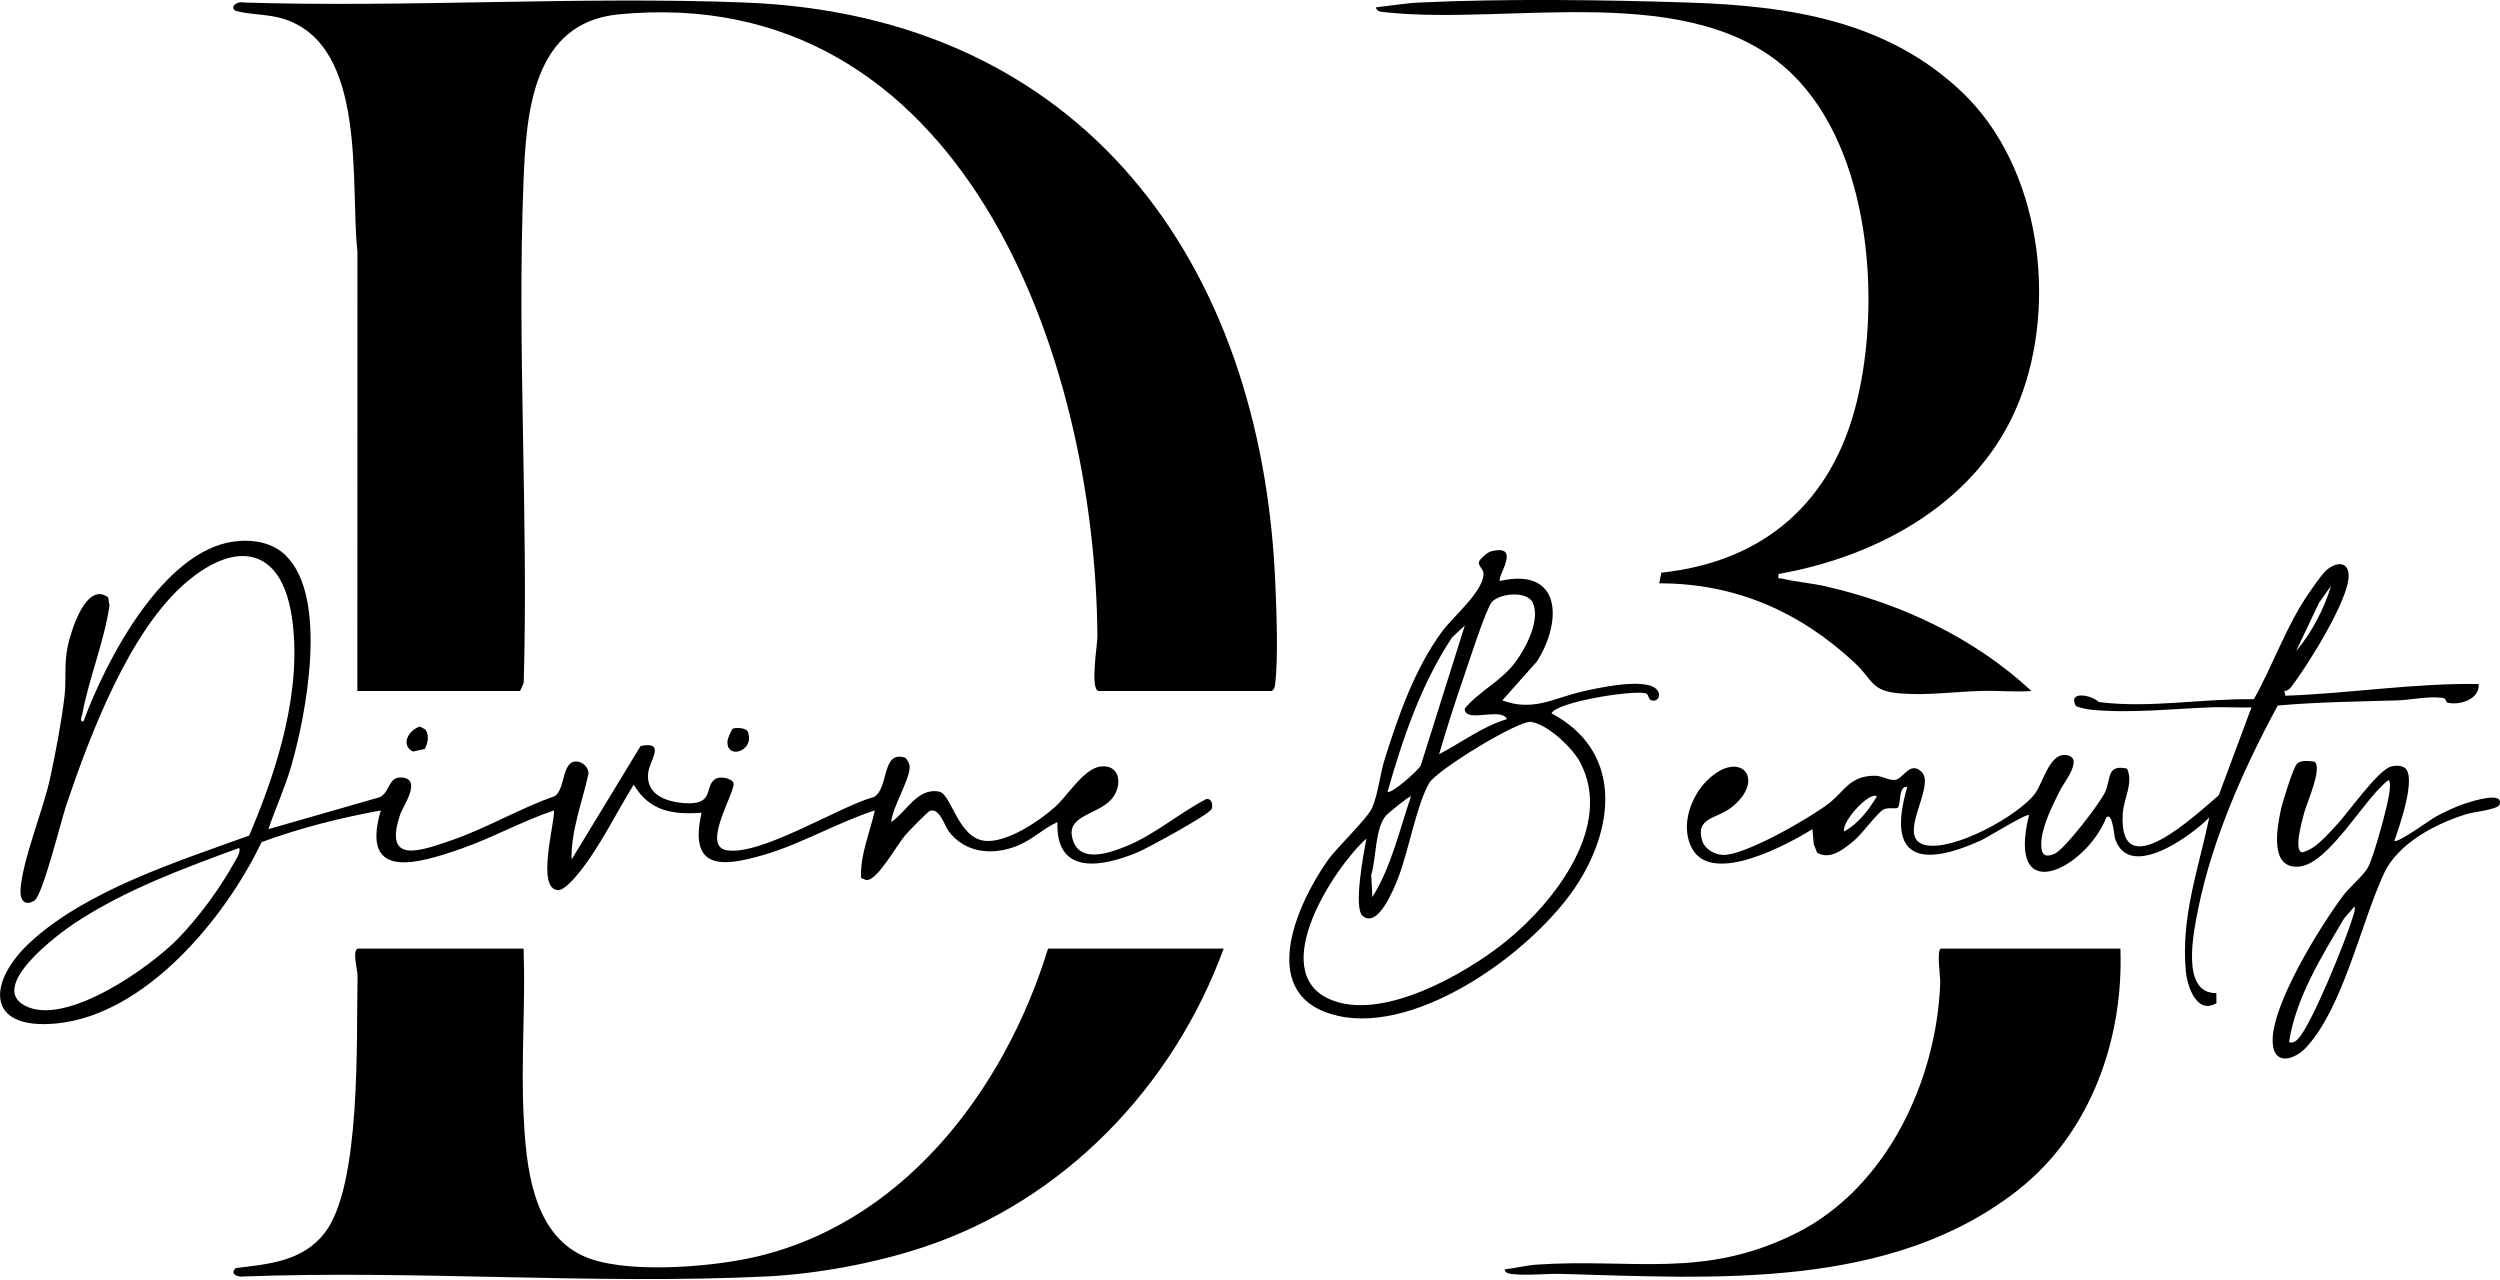
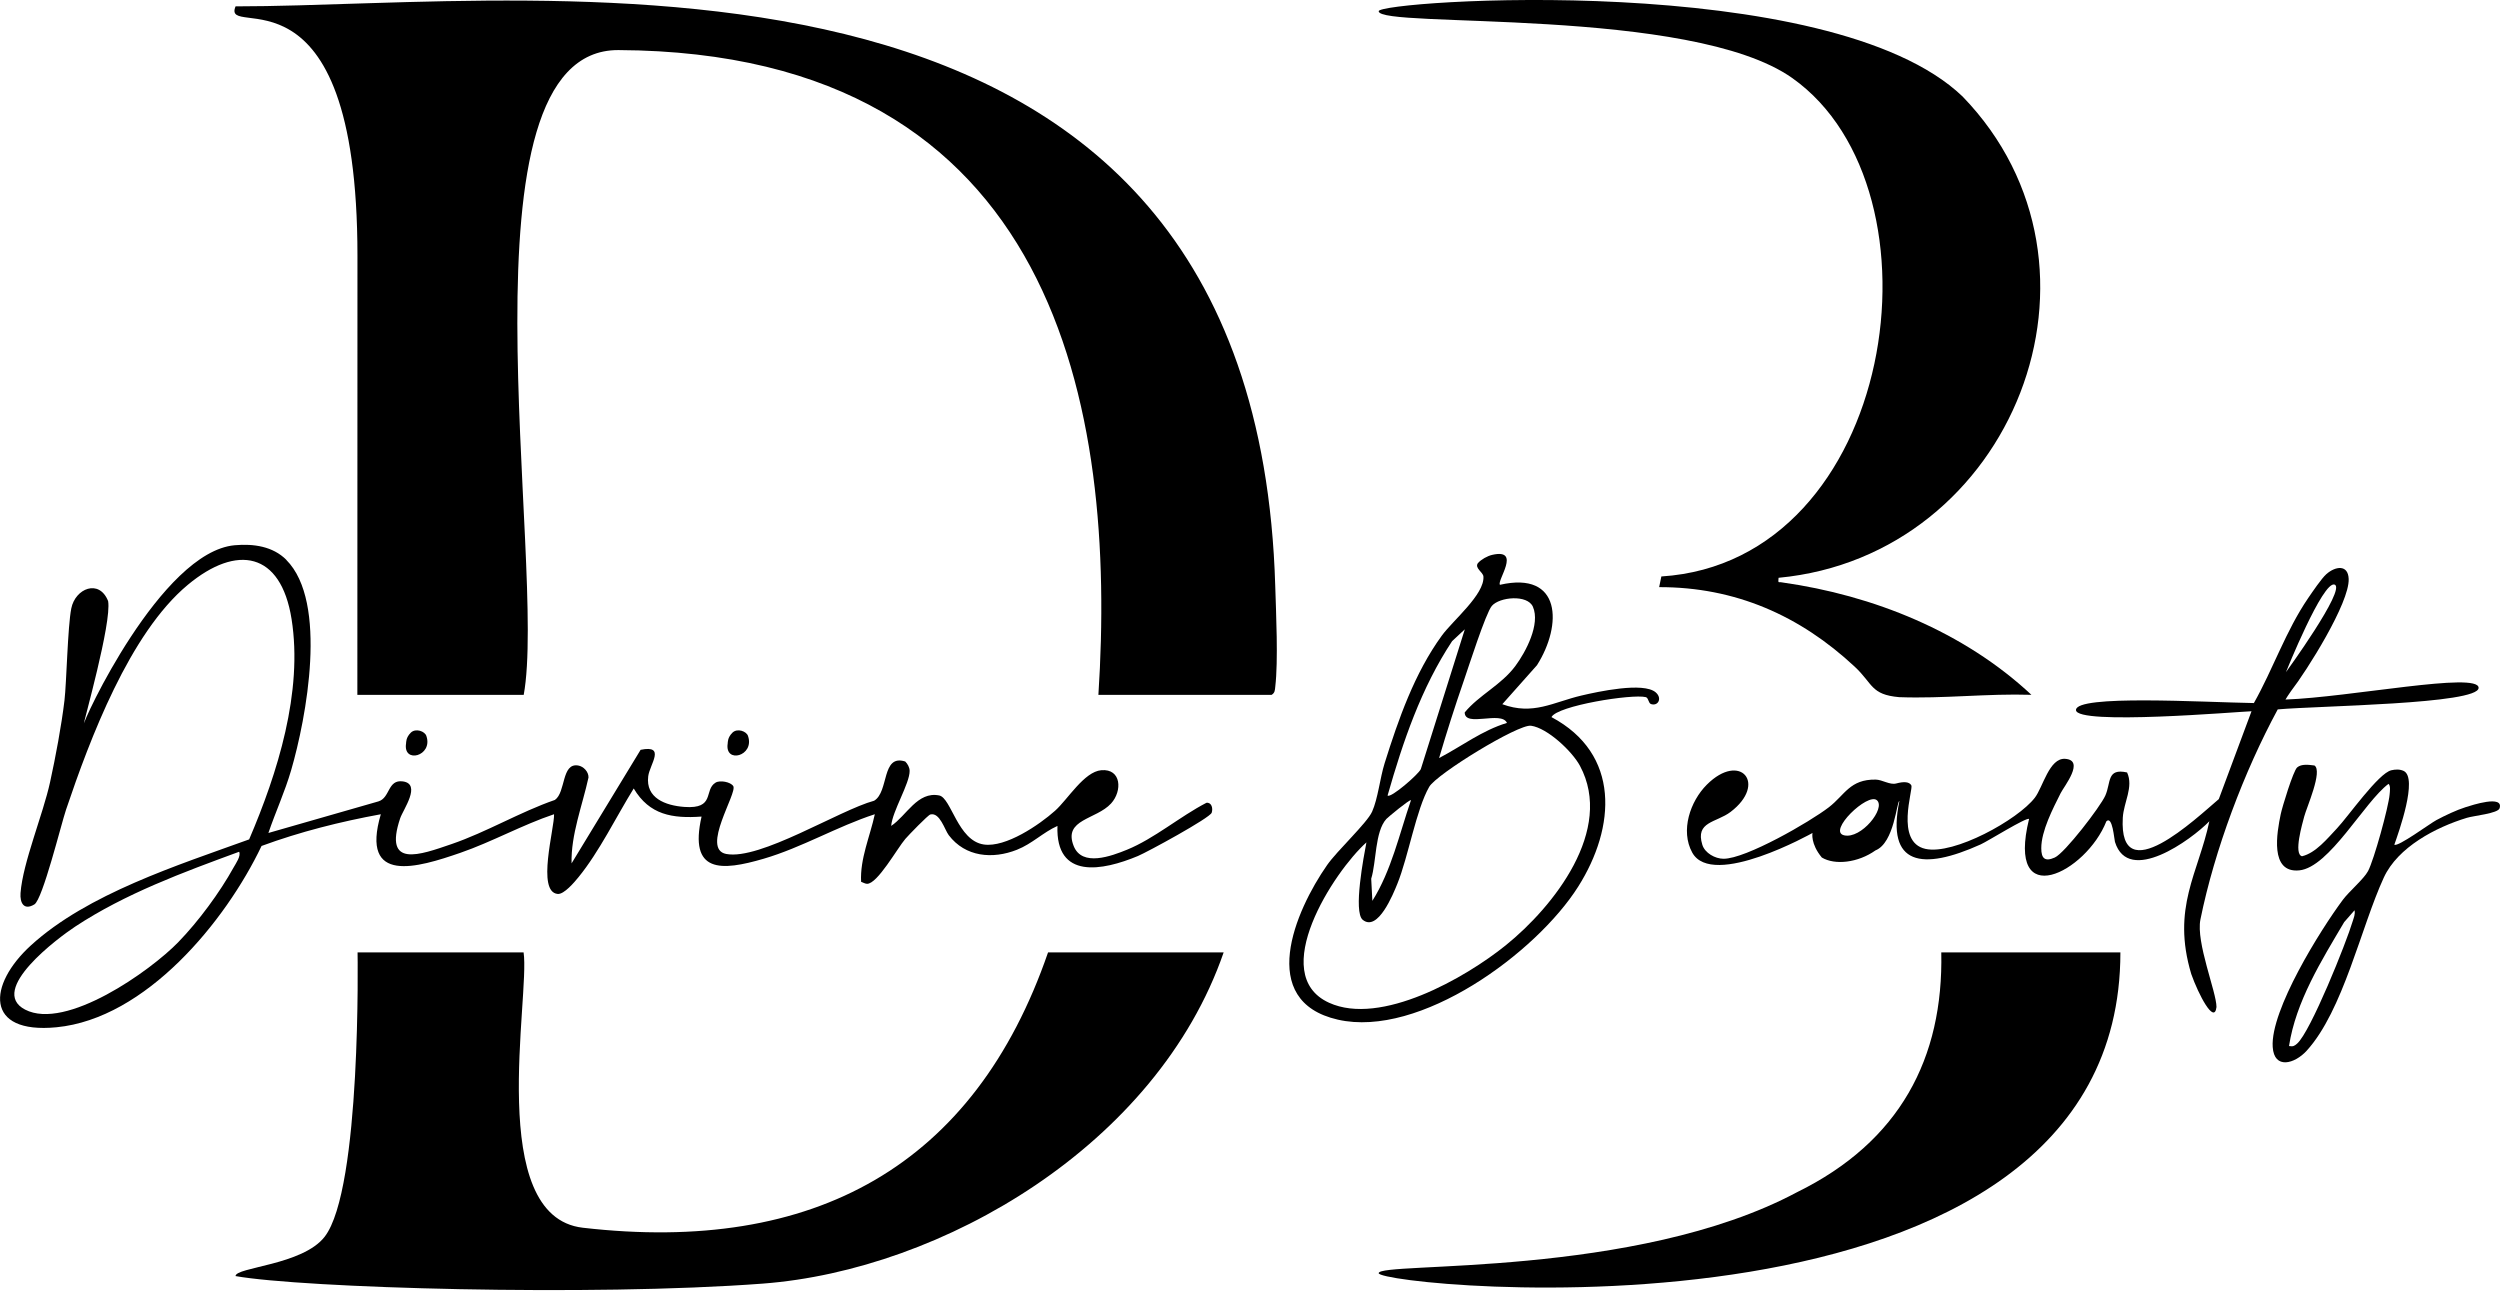
- <svg xmlns="http://www.w3.org/2000/svg" id="Layer_2" data-name="Layer 2" viewBox="0 0 1067.76 546.28">
+ <svg xmlns="http://www.w3.org/2000/svg" id="Layer_2" data-name="Layer 2" viewBox="0 0 1067.76 551.01">
  <g id="Layer_1-2" data-name="Layer 1">
    <g>
-       <path d="M223.63,405.14c.86,23.59-1.16,47.99.01,71.49,1.05,21.11,3.62,49.68,25.28,59.72,16.76,7.76,51.55,4.97,69.74,1.33,65.83-13.18,110.15-71.3,128.97-132.53h75c-21.61,59.07-68.4,107.87-128.79,127.71-20.45,6.72-45.14,11.3-66.67,12.33-73.35,3.51-149.45-2.76-223.09,0-2.4.36-6.06-.88-3.48-3.58,14.23-1.72,28.58-2.85,38.03-14.97,15.84-20.3,13.48-83.48,14.09-110,.05-2.03-2.6-11.5.41-11.5h70.5Z" />
-       <path d="M905.63,405.14c1.43,38.76-12.77,78.69-43.53,102.97-54.44,42.97-129.98,37.82-194.93,35.98-6.66-.19-14.72.79-21.08.08-1.5-.17-3.08-.21-3.46-2.03,4.32-.45,9.25-1.71,13.51-2,41.01-2.85,71.57,6.47,111.37-13.63,38.34-19.37,59.7-65.06,61.17-106.82.09-2.65-1.74-14.55.46-14.55h76.5Z" />
-       <path d="M122.27,237.5c17.96,17.99,8.54,67.64,2.07,89.86-2.67,9.18-6.64,17.77-9.71,26.78l47-13.49c5.05-1.51,3.87-9.44,10.43-8.54,8.09,1.11.08,12.09-1.16,15.8-7.18,21.45,8.46,15.6,21.97,10.97,14.98-5.13,29.14-13.66,44.14-18.86,4.68-3.26,2.76-15.86,9.89-14.71,2.34.38,4.52,2.69,4.45,5.13-2.61,11.95-7.55,24.45-7.23,36.68l29.49-48.5c10.95-2.24,3.88,6.24,3.25,11.28-1.17,9.37,7.4,12.51,15.39,13.11,13.43,1,8.23-7.26,13.38-10.38,1.89-1.15,6.44-.29,7.55,1.49,1.83,2.95-13.91,26.89-3.03,28.98,14.44,2.77,48.19-18.65,63.2-22.74,6.42-3.85,3.03-20.02,13.28-16.75,1.04,1.03,1.86,2.53,1.88,4,.07,5.36-7.42,17.28-7.88,23.51,6.53-4.32,11.22-14.86,20.5-13.01,5.16,1.03,7.94,19.34,19.07,20.95,9.37,1.36,23.65-8.37,30.44-14.43,5.4-4.82,12.39-16.68,19.73-17.3,8.61-.73,9.04,8.87,4.18,14.2-6.33,6.94-20.53,6.67-15.98,18.16,3.58,9.05,16.13,4.3,22.75,1.61,11.67-4.75,22.7-14.24,33.97-20.06,2.24-.22,2.84,2.41,2.23,4.24-.75,2.25-27.48,16.81-31.52,18.5-15.16,6.33-35.16,10.18-34.36-12.85-6.23,2.81-10.74,7.57-17.31,10.18-10.37,4.11-22.02,3.12-29.12-6.24-1.74-2.3-3.81-9.88-7.86-8.83-1.03.27-9.31,8.84-10.67,10.42-3.43,3.98-11.92,19.27-16.37,19.19-.76-.01-1.77-.57-2.53-.87-.5-9.87,3.8-19.34,5.86-28.85-16.01,5.2-31.2,14.25-47.48,19.01-18.12,5.3-32.03,6.3-26.52-18.01-12.5.89-22.26-.7-28.98-12-7.44,12-14.7,27.03-23.6,37.91-1.76,2.16-6.16,7.38-8.86,7.14-9.15-.81-1.34-28.18-1.56-34.05-13.62,4.58-26.46,11.79-40.01,16.48-18.19,6.29-42.9,13.81-33.98-16.47-17.14,3.13-34.5,7.48-50.94,13.54-15.39,32.31-49.42,73.72-87.56,77.44-30.86,3.01-29.36-18.18-10.96-34.96,24.2-22.08,62.89-34.29,93.22-45.28,12.12-28.27,23.06-63,18.12-94.11-4.56-28.7-23.34-32.08-44.33-14.61-24.83,20.67-41.79,65.79-51.99,96.01-2.07,6.13-9.99,38.32-13.52,40.47-4.51,2.74-6.24-.69-5.92-4.87.99-13.02,9.56-33.34,12.63-47.41,2.35-10.76,4.84-23.98,6.14-34.86.87-7.28-.25-13.88,1.41-21.59,1.43-6.68,7.93-27.7,17.23-20.79l.59,3.5c-2.37,15.78-8.72,30.86-11.65,46.46-.19,1.03-1.32,3.28.54,3.04,9.49-25.89,34.01-73.15,64.62-76.88,7.95-.97,16.24.44,22.03,6.25ZM76.18,400.73c8.58-8.84,17.66-21.13,23.62-31.91.91-1.64,3.2-4.83,2.34-6.66-23.9,8.78-48.65,17.88-70.03,31.97-7.12,4.69-37.37,27.12-21.4,35.44,17.42,9.07,53.47-16.46,65.47-28.83Z" />
-       <path d="M975.64,295.16l.49,1.98c27.51-.96,54.92-5.42,82.49-5,.61,6.53-8.06,9.24-13.31,7.97-.81-.2-.27-1.81-2.12-2.05-6.25-.81-13.19.88-19.08,1.07-17.11.55-34.22.67-51.29,2.22-14.32,26.43-27.91,56.93-33.91,86.58-1.98,9.81-7.74,36.51,7.7,36.21l.04,4.32c-8.39,4.98-12.47-7.05-13.08-13.79-2.12-23.18,5.39-43.4,10.03-65.54-7.75,7.95-34.54,27.4-40.31,8.82-.33-1.05-1.04-11.36-3.67-8.81-8.62,21.91-42.95,39.31-33.02-.99-1.11-.85-17.53,9.44-20.64,10.85-25.08,11.32-40.55,8.46-31.36-22.85-4-.78-2.56,7.88-4.12,8.87-.87.55-3.8-.27-5.86.64-2.62,1.15-9.31,10.59-12.8,13.43-4.28,3.49-10.16,8.42-15.73,5.08l-1.43-3.61-.56-6.43c-10.7,6.64-42.73,24.02-51.35,8.38-5.17-9.37-.87-21.92,6.22-29.01,14.27-14.27,25.98-.39,10.14,11.64-6.09,4.63-15.17,4.04-12.05,14.06,1.1,3.51,5.46,5.93,9.03,5.94,9.53.05,36.93-15.77,45.01-22,6.85-5.29,8.96-11.99,20.02-11.81,2.8.05,6.06,2.38,8.76,1.65,3.2-.86,5.99-7.91,10.78-3.39,6.49,6.13-11.44,28.41,1.67,31.33,12.13,2.7,39.47-12.41,46.73-21.84,3.47-4.51,6.17-17.07,12.94-16.62,8.61.57-.45,11.75-1.91,14.66-3.31,6.61-8.28,16.13-8.27,23.53,0,4.29,1.49,5.88,5.77,3.96s19.45-21.68,21.57-26.43c2.49-5.56.54-11.85,9.31-9.9,2.85,6.22-1.47,12.73-1.84,19.37-1.75,31.73,31.5.07,41.01-7.99l13.97-37.52c-5.49.17-11.04-.23-16.54-.05-16.8.56-35.09,2.71-51.94,1.03-2.21-.22-4.4-.79-6.49-1.51-3.63-6.74,6.61-4.86,9.77-1.77,21.66,2.79,44.24-1.57,66.21-1.2,8.2-14.51,13.65-30.87,23.18-44.82,1.74-2.54,5.76-8.47,7.77-10.24,3.84-3.39,9.29-4.25,9.54,2.03.41,10.19-17.91,39.27-24.63,47.92-.75.96-1.62,1.52-2.85,1.62ZM980.64,278.14c6.61-7.75,12.11-18.26,14.98-27.99l-5.16,7.32-9.82,20.67ZM801.63,340.15c-3.06-2.38-15.23,10.83-13.99,14.99,6.08-3.4,10.45-9.13,13.99-14.99Z" />
-       <path d="M640.64,248.14c26.31-6.04,26.7,17.16,15.82,34.33l-14.82,16.67c13.15,4.86,21.71-.86,33.79-3.7,6.85-1.61,26.51-5.92,31.75-1.34,2.89,2.53.97,5.96-2,4.99-1.18-.39-1.08-2.67-2.24-2.97-5.81-1.46-37.93,3.66-40.3,8.53,29.51,15.71,27.49,46.97,11.41,72.41-17.93,28.36-67.67,64.77-102.64,56.81-34.8-7.93-18.3-46.39-4.59-66.04,4.28-6.14,17.03-17.93,19.21-22.79,2.5-5.59,3.38-14.41,5.34-20.66,5.88-18.75,12.8-38.57,24.45-54.55,4.75-6.52,18.28-17.55,17.76-25.21-.13-1.88-3.04-3.32-1.49-5.45,1.39-1.56,3.16-3.34,5.26-3.82,12.62-2.86,1.8,11.15,3.29,12.79ZM647.25,282.77c4.48-6.03,10.67-17.84,7.47-25.23-2.31-5.35-14.28-4.23-17.56-.37-2.59,3.05-10.04,26.38-11.99,32.01-3.77,10.88-7.28,21.91-10.53,32.96,9.62-5.04,18.48-11.85,28.99-15.01-2.4-5.33-18.02,2.04-18.05-4.47,6.15-7.48,15.55-11.65,21.67-19.88ZM625.63,267.15l-5.43,5.06c-13.25,20.06-21,42.94-27.56,65.93,1.3,1.31,13.29-9.12,14.2-11.29l18.79-59.7ZM583.62,358.14c-13.97,12.51-42.45,56.42-15.99,68.5,22.08,10.08,58.23-10.61,75.47-24.52,20.53-16.57,46.37-49.29,31.71-76.66-3.32-6.2-13.89-16.16-20.91-17.13-5.45-.75-40.33,20.64-43.48,26.1-5.54,9.61-8.94,29.94-13.6,41.4-1.71,4.22-8.3,20.68-14.79,15.4-4.12-3.35.47-27.27,1.58-33.1ZM602.62,340.14c-.42-.51-9.83,7.26-10.49,8-4.94,5.41-4.26,18.46-6.48,25.52l.49,9.47c8.11-12.89,11.55-28.59,16.49-42.98Z" />
-       <path d="M988.48,325.29c3.7,2.31-3.36,18.01-4.35,21.86-.75,2.92-4.64,16.02-.93,16.93,5.87-1.4,10.81-7.55,14.94-11.92,4.78-5.06,17.72-23.58,23.21-24.81,1.78-.4,3.58-.5,5.29.3,6.14,3.03-2.13,26.15-4.01,31.49,1.48,1.12,15.21-9.03,17.98-10.51,3.74-1.99,8.47-4.25,12.48-5.52,2.63-.83,16.36-5.37,14.49.49-.7,2.2-11.02,3.16-13.95,4.06-13.28,4.04-29.49,12.5-35.49,25.51-9.76,21.16-17.32,56.84-32.99,74.01-5.04,5.52-13.84,8.12-14.47-1.65-1.02-15.72,20.38-49.99,29.97-62.86,2.71-3.63,8.93-8.84,10.75-12.25,2.52-4.71,8.77-27.36,9.22-32.78.1-1.21.49-3.72-.48-4.48-10.35,7.73-25.27,35.7-38.13,36.95-12.72,1.23-9.53-16.15-7.91-23.98.63-3.06,5.36-18.54,7.02-19.98,1.86-1.61,5-1.13,7.36-.84ZM977.64,445.14c1.74.26,2.2.07,3.46-1.03,5.76-5.03,21.12-43.37,23.74-52.26.47-1.58,1.15-2.93.79-4.7l-4.42,5.06c-9.68,16.4-20.64,33.88-23.56,52.93Z" />
-       <path d="M181.39,319.9l-5.04,1.1c-5.48-2.88-1.76-9.19,2.96-10.71l2.39,1.27c1.71,2.36,1.12,5.88-.31,8.34Z" />
-       <path d="M312.8,311.32c1.22-.74,6.14-.6,6.7,1.46,2.87,8.53-10.07,11.93-8.7,3.12.08-.54,1.78-4.45,2-4.58Z" />
+       <path d="M223.63,406.77c2.82,19.02-16.42,112.78,25.29,117.6,98.84,11.4,167.28-26.4,198.71-117.6h75c-28.43,82.28-120.25,135.68-196.89,141.47-73.42,5.55-196.74,1.85-225.14-3.22,0-3.83,28.58-4.64,38.03-16.76,15.84-20.3,14.09-121.5,14.09-121.5h70.91Z" />
+       <path d="M905.63,406.77c0,175.21-316.79,142.94-316.79,137.01,0-5.03,109.7,2.27,178.67-34.58,43.94-21.58,62.55-57.23,61.62-102.43,0,0,76.5,0,76.5,0Z" />
+       <path d="M122.27,239.13c17.96,17.99,8.54,67.64,2.07,89.86-2.67,9.18-6.64,17.77-9.71,26.78l47-13.49c5.05-1.51,3.87-9.44,10.43-8.54,8.09,1.11.08,12.09-1.16,15.8-7.18,21.45,8.46,15.6,21.97,10.97,14.98-5.13,29.14-13.66,44.14-18.86,4.68-3.26,2.76-15.86,9.89-14.71,2.34.38,4.52,2.69,4.45,5.13-2.61,11.95-7.55,24.45-7.23,36.68l29.49-48.5c10.95-2.24,3.88,6.24,3.25,11.28-1.17,9.37,7.4,12.51,15.39,13.11,13.43,1,8.23-7.26,13.38-10.38,1.89-1.15,6.44-.29,7.55,1.49,1.83,2.95-13.91,26.89-3.03,28.98,14.44,2.77,48.19-18.65,63.2-22.74,6.42-3.85,3.03-20.02,13.28-16.75,1.04,1.03,1.86,2.53,1.88,4,.07,5.36-7.42,17.28-7.88,23.51,6.53-4.32,11.22-14.86,20.5-13.01,5.16,1.03,7.94,19.34,19.07,20.95,9.37,1.36,23.65-8.37,30.44-14.43,5.4-4.82,12.39-16.68,19.73-17.3,8.61-.73,9.04,8.87,4.18,14.2-6.33,6.94-20.53,6.67-15.98,18.16,3.58,9.05,16.13,4.3,22.75,1.61,11.67-4.75,22.7-14.24,33.97-20.06,2.24-.22,2.84,2.41,2.23,4.24-.75,2.25-27.48,16.81-31.52,18.5-15.16,6.33-35.16,10.18-34.36-12.85-6.23,2.81-10.74,7.57-17.31,10.18-10.37,4.11-22.02,3.12-29.12-6.24-1.74-2.3-3.81-9.88-7.86-8.83-1.03.27-9.31,8.84-10.67,10.42-3.43,3.98-11.92,19.27-16.37,19.19-.76-.01-1.77-.57-2.53-.87-.5-9.87,3.8-19.34,5.86-28.85-16.01,5.2-31.2,14.25-47.48,19.01-18.12,5.3-32.03,6.3-26.52-18.01-12.5.89-22.26-.7-28.98-12-7.44,12-14.7,27.03-23.6,37.91-1.76,2.16-6.16,7.38-8.86,7.14-9.15-.81-1.34-28.18-1.56-34.05-13.62,4.58-26.46,11.79-40.01,16.48-18.19,6.29-42.9,13.81-33.98-16.47-17.14,3.13-34.5,7.48-50.94,13.54-15.39,32.31-49.42,73.72-87.56,77.44-30.86,3.01-29.36-18.18-10.96-34.96,24.2-22.08,62.89-34.29,93.22-45.28,12.12-28.27,23.06-63,18.12-94.11-4.56-28.7-23.34-32.08-44.33-14.61-24.83,20.67-41.79,65.79-51.99,96.01-2.07,6.13-9.99,38.32-13.52,40.47-4.51,2.74-6.24-.69-5.92-4.87.99-13.02,9.56-33.34,12.63-47.41,2.35-10.76,4.84-23.98,6.14-34.86.87-7.28,1.36-31.55,2.91-39.29,1.71-8.53,11.94-12.71,15.73-3.1,1.59,9.26-10.61,51.98-10.52,53.01-.79-.92,33.18-74.12,64.62-76.88,7.97-.7,16.24.44,22.03,6.25ZM76.18,402.36c8.58-8.84,17.66-21.13,23.62-31.91.91-1.64,3.2-4.83,2.34-6.66-23.9,8.78-48.65,17.88-70.03,31.97-7.12,4.69-37.37,27.12-21.4,35.44,17.42,9.07,53.47-16.46,65.47-28.83Z" />
+       <path d="M976.13,298.78c27.51-.96,82.49-12.02,82.49-5s-68.72,7.65-85.79,9.21c-14.32,26.43-27.02,60.07-33.02,89.72-1.98,9.81,6.86,30.98,6.86,37.39-.9,7.71-7.71-5.39-10.77-14.07-8.51-28.43,3.08-43.12,7.72-65.26-7.75,7.95-34.54,27.4-40.31,8.82-.33-1.05-1.04-11.36-3.67-8.81-8.62,21.91-42.95,39.31-33.02-.99-1.11-.85-17.53,9.44-20.64,10.85-25.08,11.32-40.43,9.02-34.75-18.49-1.15,0-2.11,17.81-10.21,21.06-7.47,5.3-17.34,6.39-22.91,3.04-4.92-5.93-3.99-10.48-3.99-10.48,0,0-42.73,24.02-51.35,8.38-5.17-9.37-.87-21.92,6.22-29.01,14.27-14.27,25.98-.39,10.14,11.64-6.09,4.63-15.17,4.04-12.05,14.06,1.1,3.51,5.46,5.93,9.03,5.94,9.53.05,36.93-15.77,45.01-22,6.85-5.29,8.96-11.99,20.02-11.81,2.8.05,6.06,2.38,8.76,1.65,3.2-.86,5.55-.78,6.45.82s-7.11,24.2,6,27.12c12.13,2.7,39.47-12.41,46.73-21.84,3.47-4.51,6.17-17.07,12.94-16.62,8.61.57-.45,11.75-1.91,14.66-3.31,6.61-8.28,16.13-8.27,23.53,0,4.29,1.49,5.88,5.77,3.96s19.45-21.68,21.57-26.43c2.49-5.56.54-11.85,9.31-9.9,2.85,6.22-1.47,12.73-1.84,19.37-1.75,31.73,31.5.07,41.01-7.99l13.97-37.52c-5.49.17-74.97,6.1-74.97-.53s54.02-3.34,75.98-2.97c8.2-14.51,13.65-30.87,23.18-44.82,1.74-2.54,5.76-8.47,7.77-10.24,3.84-3.39,9.29-4.25,9.54,2.03.41,10.19-17.91,39.27-24.63,47.92-.75.96-2.36,3.6-2.36,3.6ZM976.33,287.09s25.8-35.44,20.81-37.4-20.81,37.4-20.81,37.4ZM801.63,341.78c-3.9-3.41-21.27,13.31-13.99,14.99s17.89-11.58,13.99-14.99Z" />
+       <path d="M640.64,249.77c26.31-6.04,26.7,17.16,15.82,34.33l-14.82,16.67c13.15,4.86,21.71-.86,33.79-3.7,6.85-1.61,26.51-5.92,31.75-1.34,2.89,2.53.97,5.96-2,4.99-1.18-.39-1.08-2.67-2.24-2.97-5.81-1.46-37.93,3.66-40.3,8.53,29.51,15.71,27.49,46.97,11.41,72.41-17.93,28.36-67.67,64.77-102.64,56.81-34.8-7.93-18.3-46.39-4.59-66.04,4.28-6.14,17.03-17.93,19.21-22.79,2.5-5.59,3.38-14.41,5.34-20.66,5.88-18.75,12.8-38.57,24.45-54.55,4.75-6.52,18.28-17.55,17.76-25.21-.13-1.88-3.9-3.62-2.35-5.75,1.39-1.56,4.02-3.04,6.12-3.52,12.62-2.86,1.8,11.15,3.29,12.79ZM647.25,284.4c4.48-6.03,10.67-17.84,7.47-25.23-2.31-5.35-14.28-4.23-17.56-.37-2.59,3.05-10.04,26.38-11.99,32.01-3.77,10.88-7.28,21.91-10.53,32.96,9.62-5.04,18.48-11.85,28.99-15.01-2.4-5.33-18.02,2.04-18.05-4.47,6.15-7.48,15.55-11.65,21.67-19.88ZM625.63,268.78l-5.43,5.06c-13.25,20.06-21,42.94-27.56,65.93,1.3,1.31,13.29-9.12,14.2-11.29l18.79-59.7ZM583.62,359.77c-13.97,12.51-42.45,56.42-15.99,68.5,22.08,10.08,58.23-10.61,75.47-24.52,20.53-16.57,46.37-49.29,31.71-76.66-3.32-6.2-13.89-16.16-20.91-17.13-5.45-.75-40.33,20.64-43.48,26.1-5.54,9.61-8.94,29.94-13.6,41.4-1.71,4.22-8.3,20.68-14.79,15.4-4.12-3.35.47-27.27,1.58-33.1ZM602.62,341.77c-.42-.51-9.83,7.26-10.49,8-4.94,5.41-4.26,18.46-6.48,25.52l.49,9.47c8.11-12.89,11.55-28.59,16.49-42.98Z" />
+       <path d="M988.48,326.92c3.7,2.31-3.36,18.01-4.35,21.86-.75,2.92-4.64,16.02-.93,16.93,5.87-1.4,10.81-7.55,14.94-11.92,4.78-5.06,17.72-23.58,23.21-24.81,1.78-.4,3.58-.5,5.29.3,6.14,3.03-2.13,26.15-4.01,31.49,1.48,1.12,15.21-9.03,17.98-10.51,3.74-1.99,8.47-4.25,12.48-5.52,2.63-.83,16.36-5.37,14.49.49-.7,2.2-11.02,3.16-13.95,4.06-13.28,4.04-29.49,12.5-35.49,25.51-9.76,21.16-17.32,56.84-32.99,74.01-5.04,5.52-13.84,8.12-14.47-1.65-1.02-15.72,20.38-49.99,29.97-62.86,2.71-3.63,8.93-8.84,10.75-12.25,2.52-4.71,8.77-27.36,9.22-32.78.1-1.21.49-3.72-.48-4.48-10.35,7.73-25.27,35.7-38.13,36.95-12.72,1.23-9.53-16.15-7.91-23.98.63-3.06,5.36-18.54,7.02-19.98,1.86-1.61,5-1.13,7.36-.84ZM977.64,446.77c1.74.26,2.2.07,3.46-1.03,5.76-5.03,21.12-43.37,23.74-52.26.47-1.58,1.15-2.93.79-4.7l-4.42,5.06c-9.68,16.4-20.64,33.88-23.56,52.93Z" />
+       <path d="M312.8,312.95c2.1-2.1,6.14-.6,6.7,1.46,2.87,8.53-10.07,11.93-8.7,3.12.08-.54-.1-2.48,2-4.58Z" />
+       <path d="M175.43,312.95c2.1-2.1,6.14-.6,6.7,1.46,2.87,8.53-10.07,11.93-8.7,3.12.08-.54-.1-2.48,2-4.58Z" />
      <g>
-         <path d="M469.13,295.14c-3.61-1.12-.39-19.62-.42-23.52-.92-119.84-57.83-279.74-204.57-265.48-36.74,3.57-39.39,42.23-40.55,71.45-2.81,70.67,2.15,143.22.09,214.09l-1.55,3.45h-69.5l.04-187.54c-3.23-29.02,4.46-88.1-31.49-99.51-6.83-2.17-13.72-1.62-20.56-3.44-2.95-1.92,1.24-4.3,3.46-3.56,70.9,2.19,143.38-2.74,214.1,0,143.86,5.58,220.56,110.44,226.49,247.51.51,11.72,1.31,31.97,0,43.09-.17,1.46-.12,2.57-1.55,3.45h-74Z" />
-         <path d="M838.22,39.58c33.3,31.84,40.78,89.88,24.17,131.82-16.85,42.56-59.39,66.07-102.76,73.75-.26,2.67-.02,1.61,1.5,1.97,6.08,1.45,12.55,1.92,18.7,3.33,32.34,7.37,63.58,22.15,87.81,44.68-7.08.54-14.35-.25-21.54-.03-11.47.35-23.33,2.04-34.94,1.03-12.19-1.07-11.15-5.7-18.99-13.01-23.43-21.85-51.03-34.03-83.53-33.98l.94-4.56c44.21-4.68,73.24-30.52,83.57-73.43,10.35-42.97,5.62-106.94-27.61-139.41-42.1-41.13-120.79-20.54-174.43-26.57-1.5-.17-3.08-.21-3.46-2.03,5.86-.64,12.64-1.78,18.46-2.05,36.06-1.72,78.86-1.19,115.09,0,43.1,1.41,84.83,7.69,117.04,38.49Z" />
+         <path d="M469.13,296.77c7.87-121.43-17.02-274.48-204.99-275.38-71.41-.34-30.25,219.94-40.46,275.38h-71.05s.04-187.54.04-187.54c0-129.48-58.35-91.31-52.06-106.51,133.65,0,435.41-44.91,444.05,247.52.35,11.71,1.32,31.96.01,43.08-.17,1.46-.12,2.57-1.55,3.45h-74Z" />
+         <path d="M838.22,41.21c70.37,72.73,21.56,196.13-78.59,205.57-.26,2.67-.02,1.61,1.5,1.97,38.99,5.5,77.61,21.04,106.5,48.01-18.77-.61-37.62,1.7-56.48,1-12.19-1.07-11.15-5.7-18.99-13.01-23.43-21.85-51.03-34.03-83.53-33.98l.94-4.56c100.31-6.41,123.64-164.86,55.96-212.84-43.31-30.7-176.69-21.11-176.69-28.59,0-4.52,192.73-17.87,249.38,36.43Z" />
      </g>
    </g>
  </g>
</svg>
